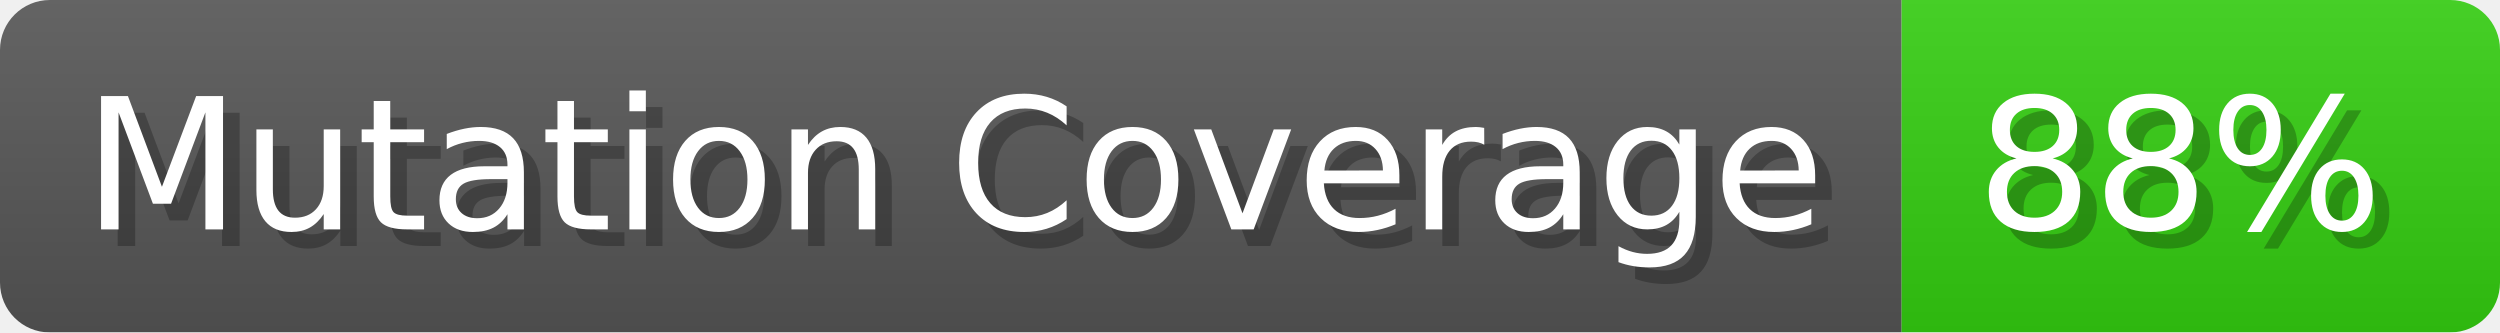
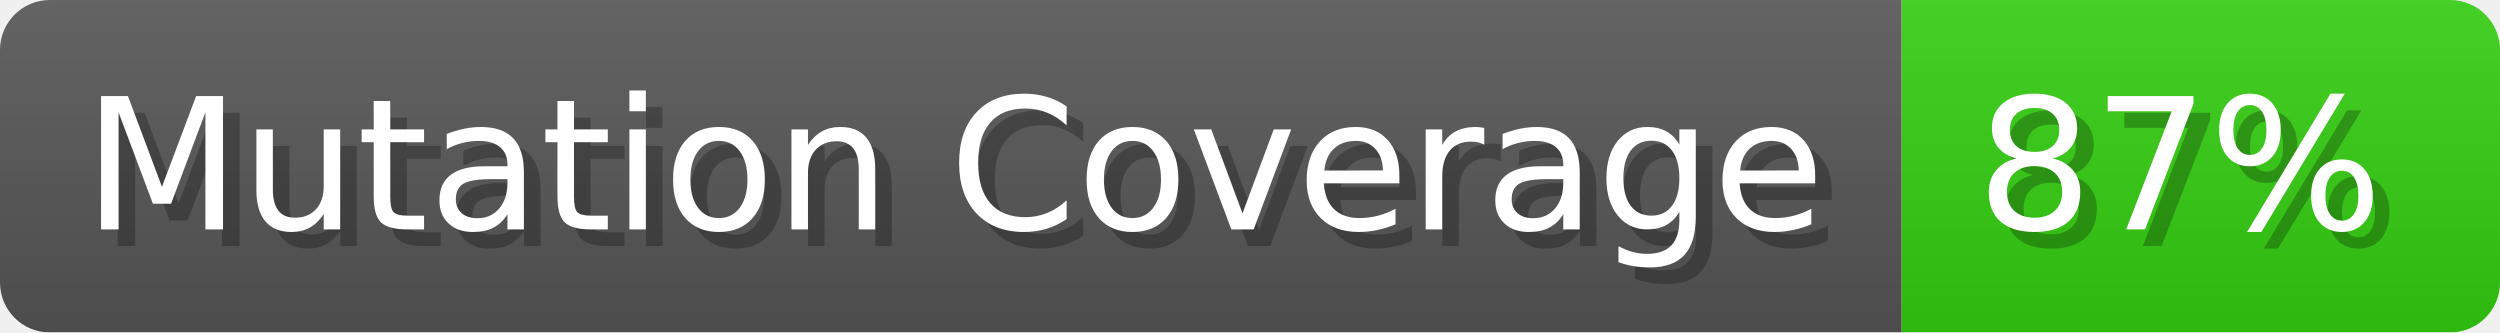
- <svg xmlns="http://www.w3.org/2000/svg" width="150.4" height="20" viewBox="0 0 1504 200" role="img" aria-label="Mutation Coverage: 88%">
+ <svg xmlns="http://www.w3.org/2000/svg" width="150.4" height="20" viewBox="0 0 1504 200" role="img" aria-label="Mutation Coverage: 87%">
  <linearGradient id="a" x2="0" y2="100%">
    <stop offset="0" stop-opacity=".1" stop-color="#EEE" />
    <stop offset="1" stop-opacity=".1" />
  </linearGradient>
  <mask id="m">
    <rect width="1504" height="200" rx="30" fill="#FFF" />
  </mask>
  <g mask="url(#m)">
    <rect width="1144" height="200" fill="#555" />
    <rect width="360" height="200" fill="#3C1" x="1144" />
    <rect width="1504" height="200" fill="url(#a)" />
  </g>
  <g aria-hidden="true" fill="#fff" text-anchor="start" font-family="Verdana,DejaVu Sans,sans-serif" font-size="110">
    <text x="60" y="148" textLength="1044" fill="#000" opacity="0.25">Mutation Coverage</text>
    <text x="50" y="138" textLength="1044">Mutation Coverage</text>
-     <text x="1199" y="148" textLength="260" fill="#000" opacity="0.25">88%</text>
-     <text x="1189" y="138" textLength="260">88%</text>
+     <text x="1199" y="148" textLength="260" fill="#000" opacity="0.25">87%</text>
+     <text x="1189" y="138" textLength="260">87%</text>
  </g>
</svg>
